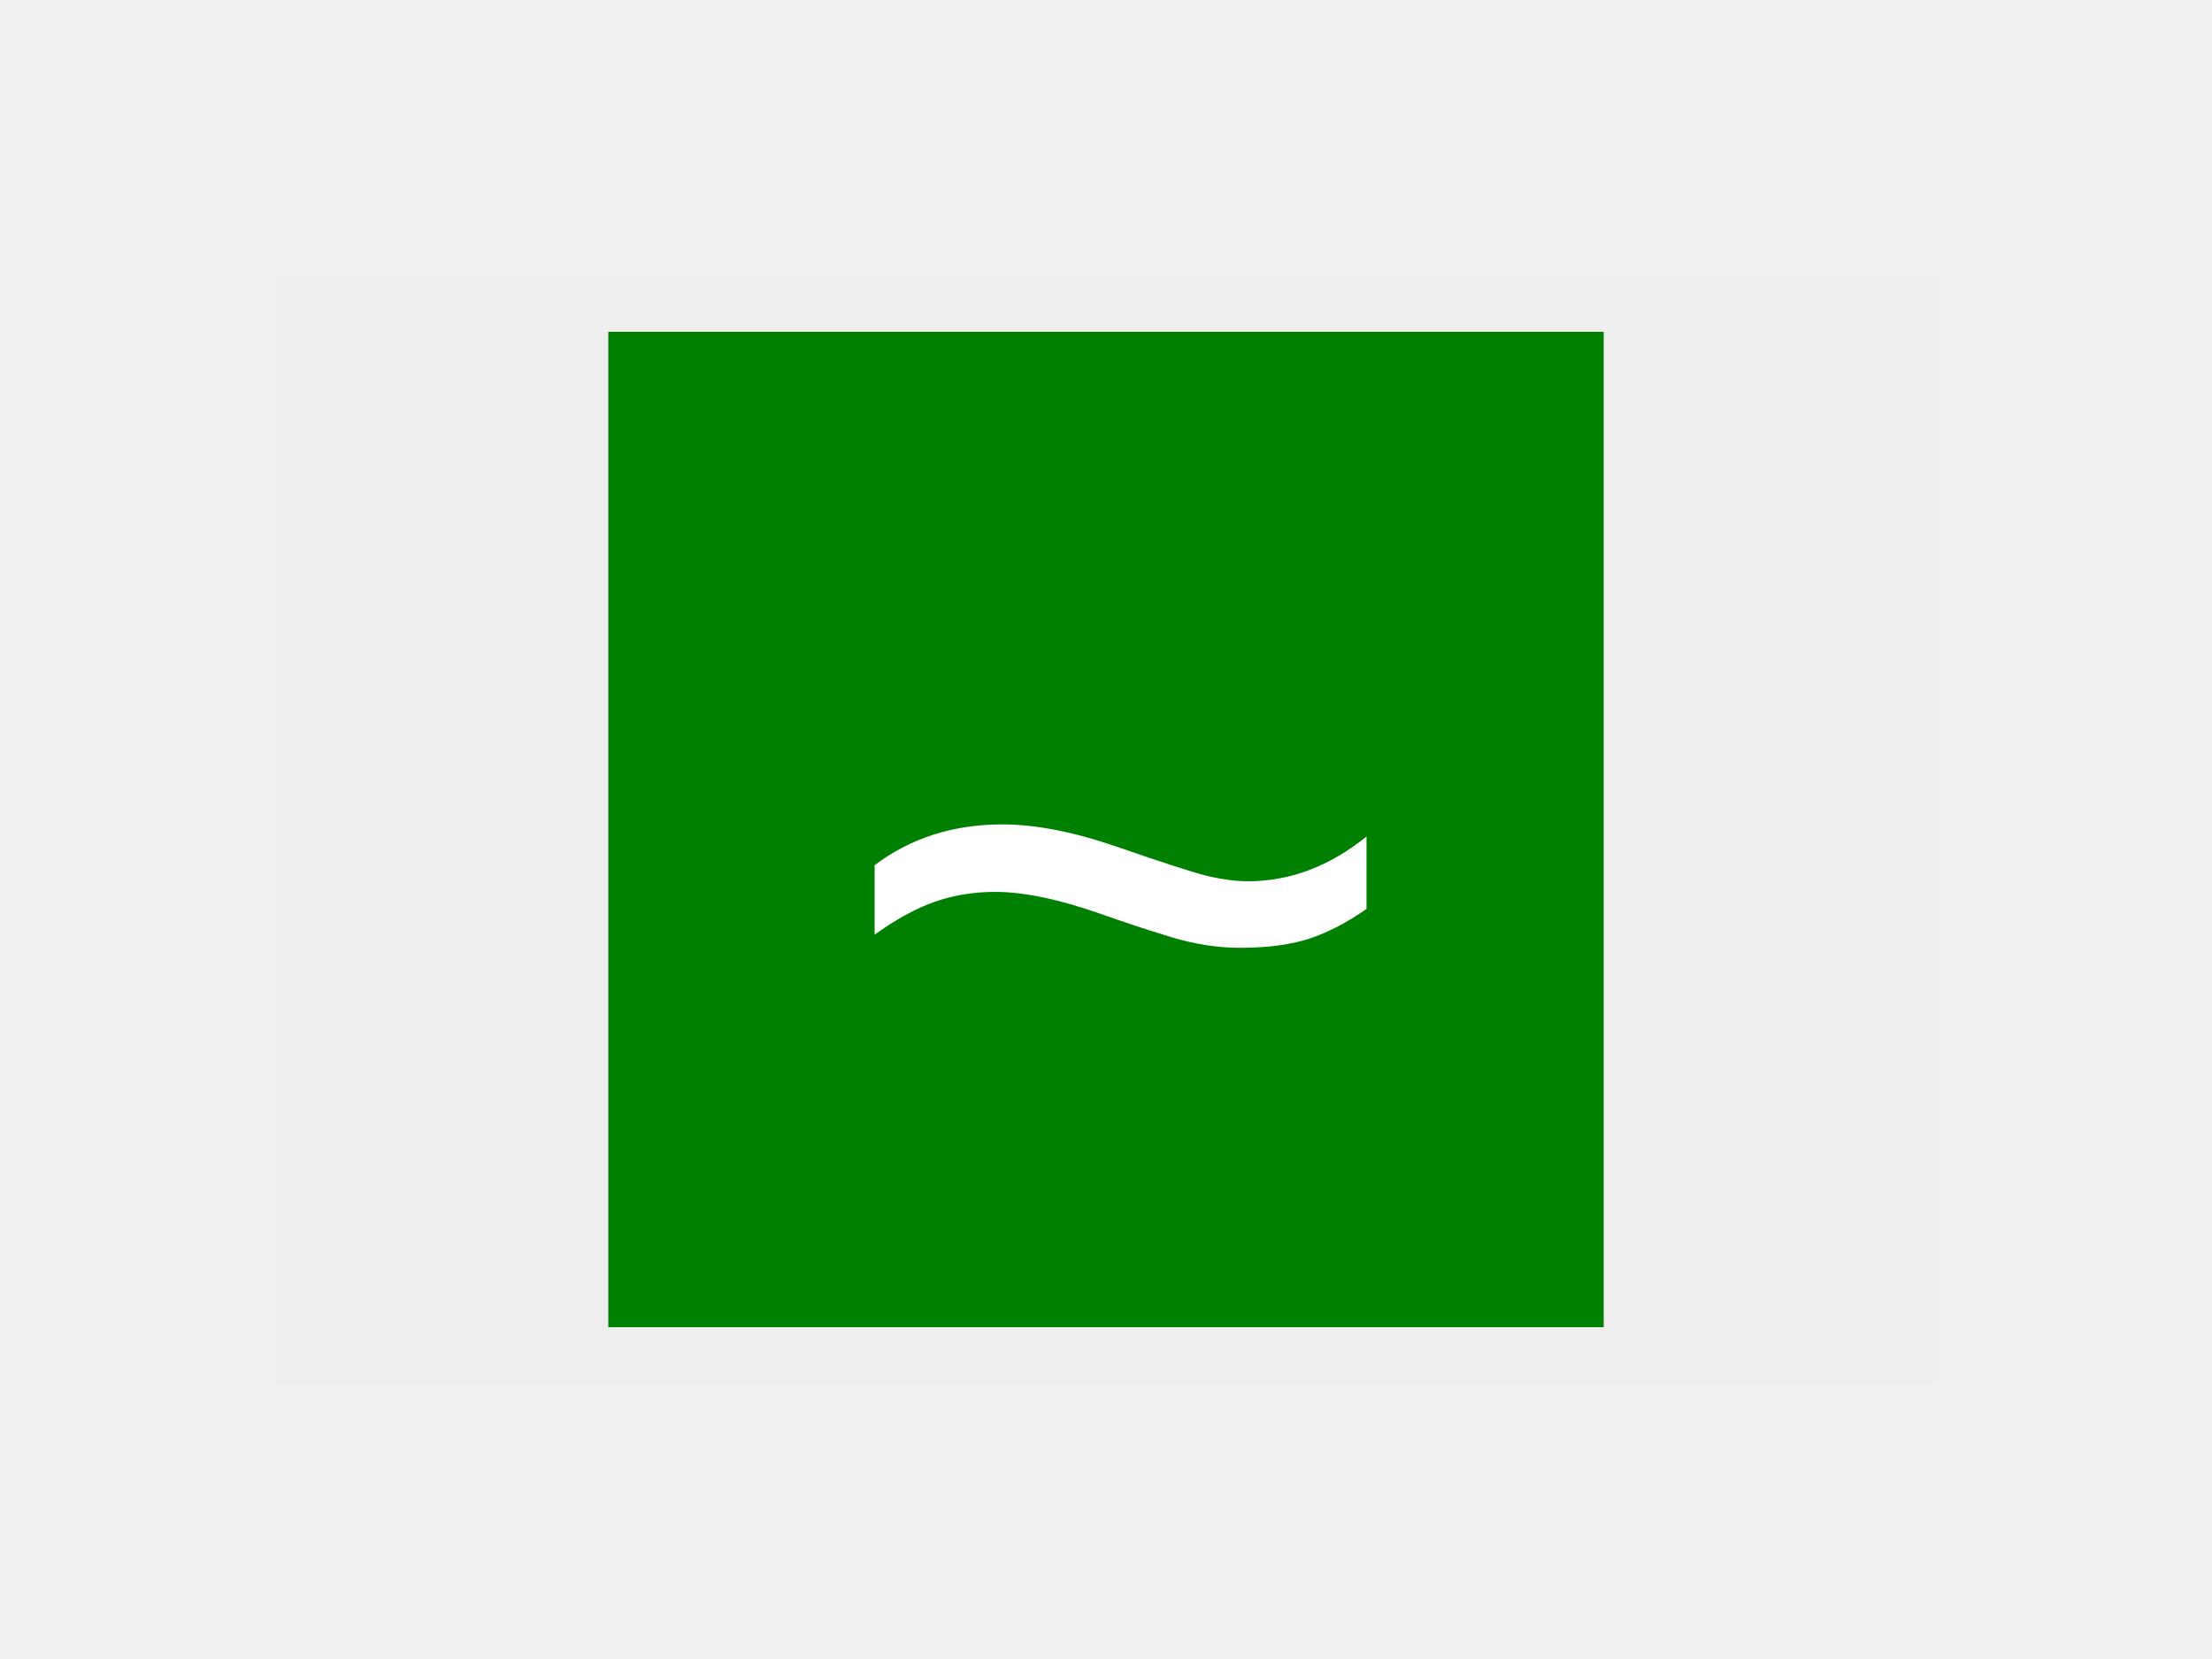
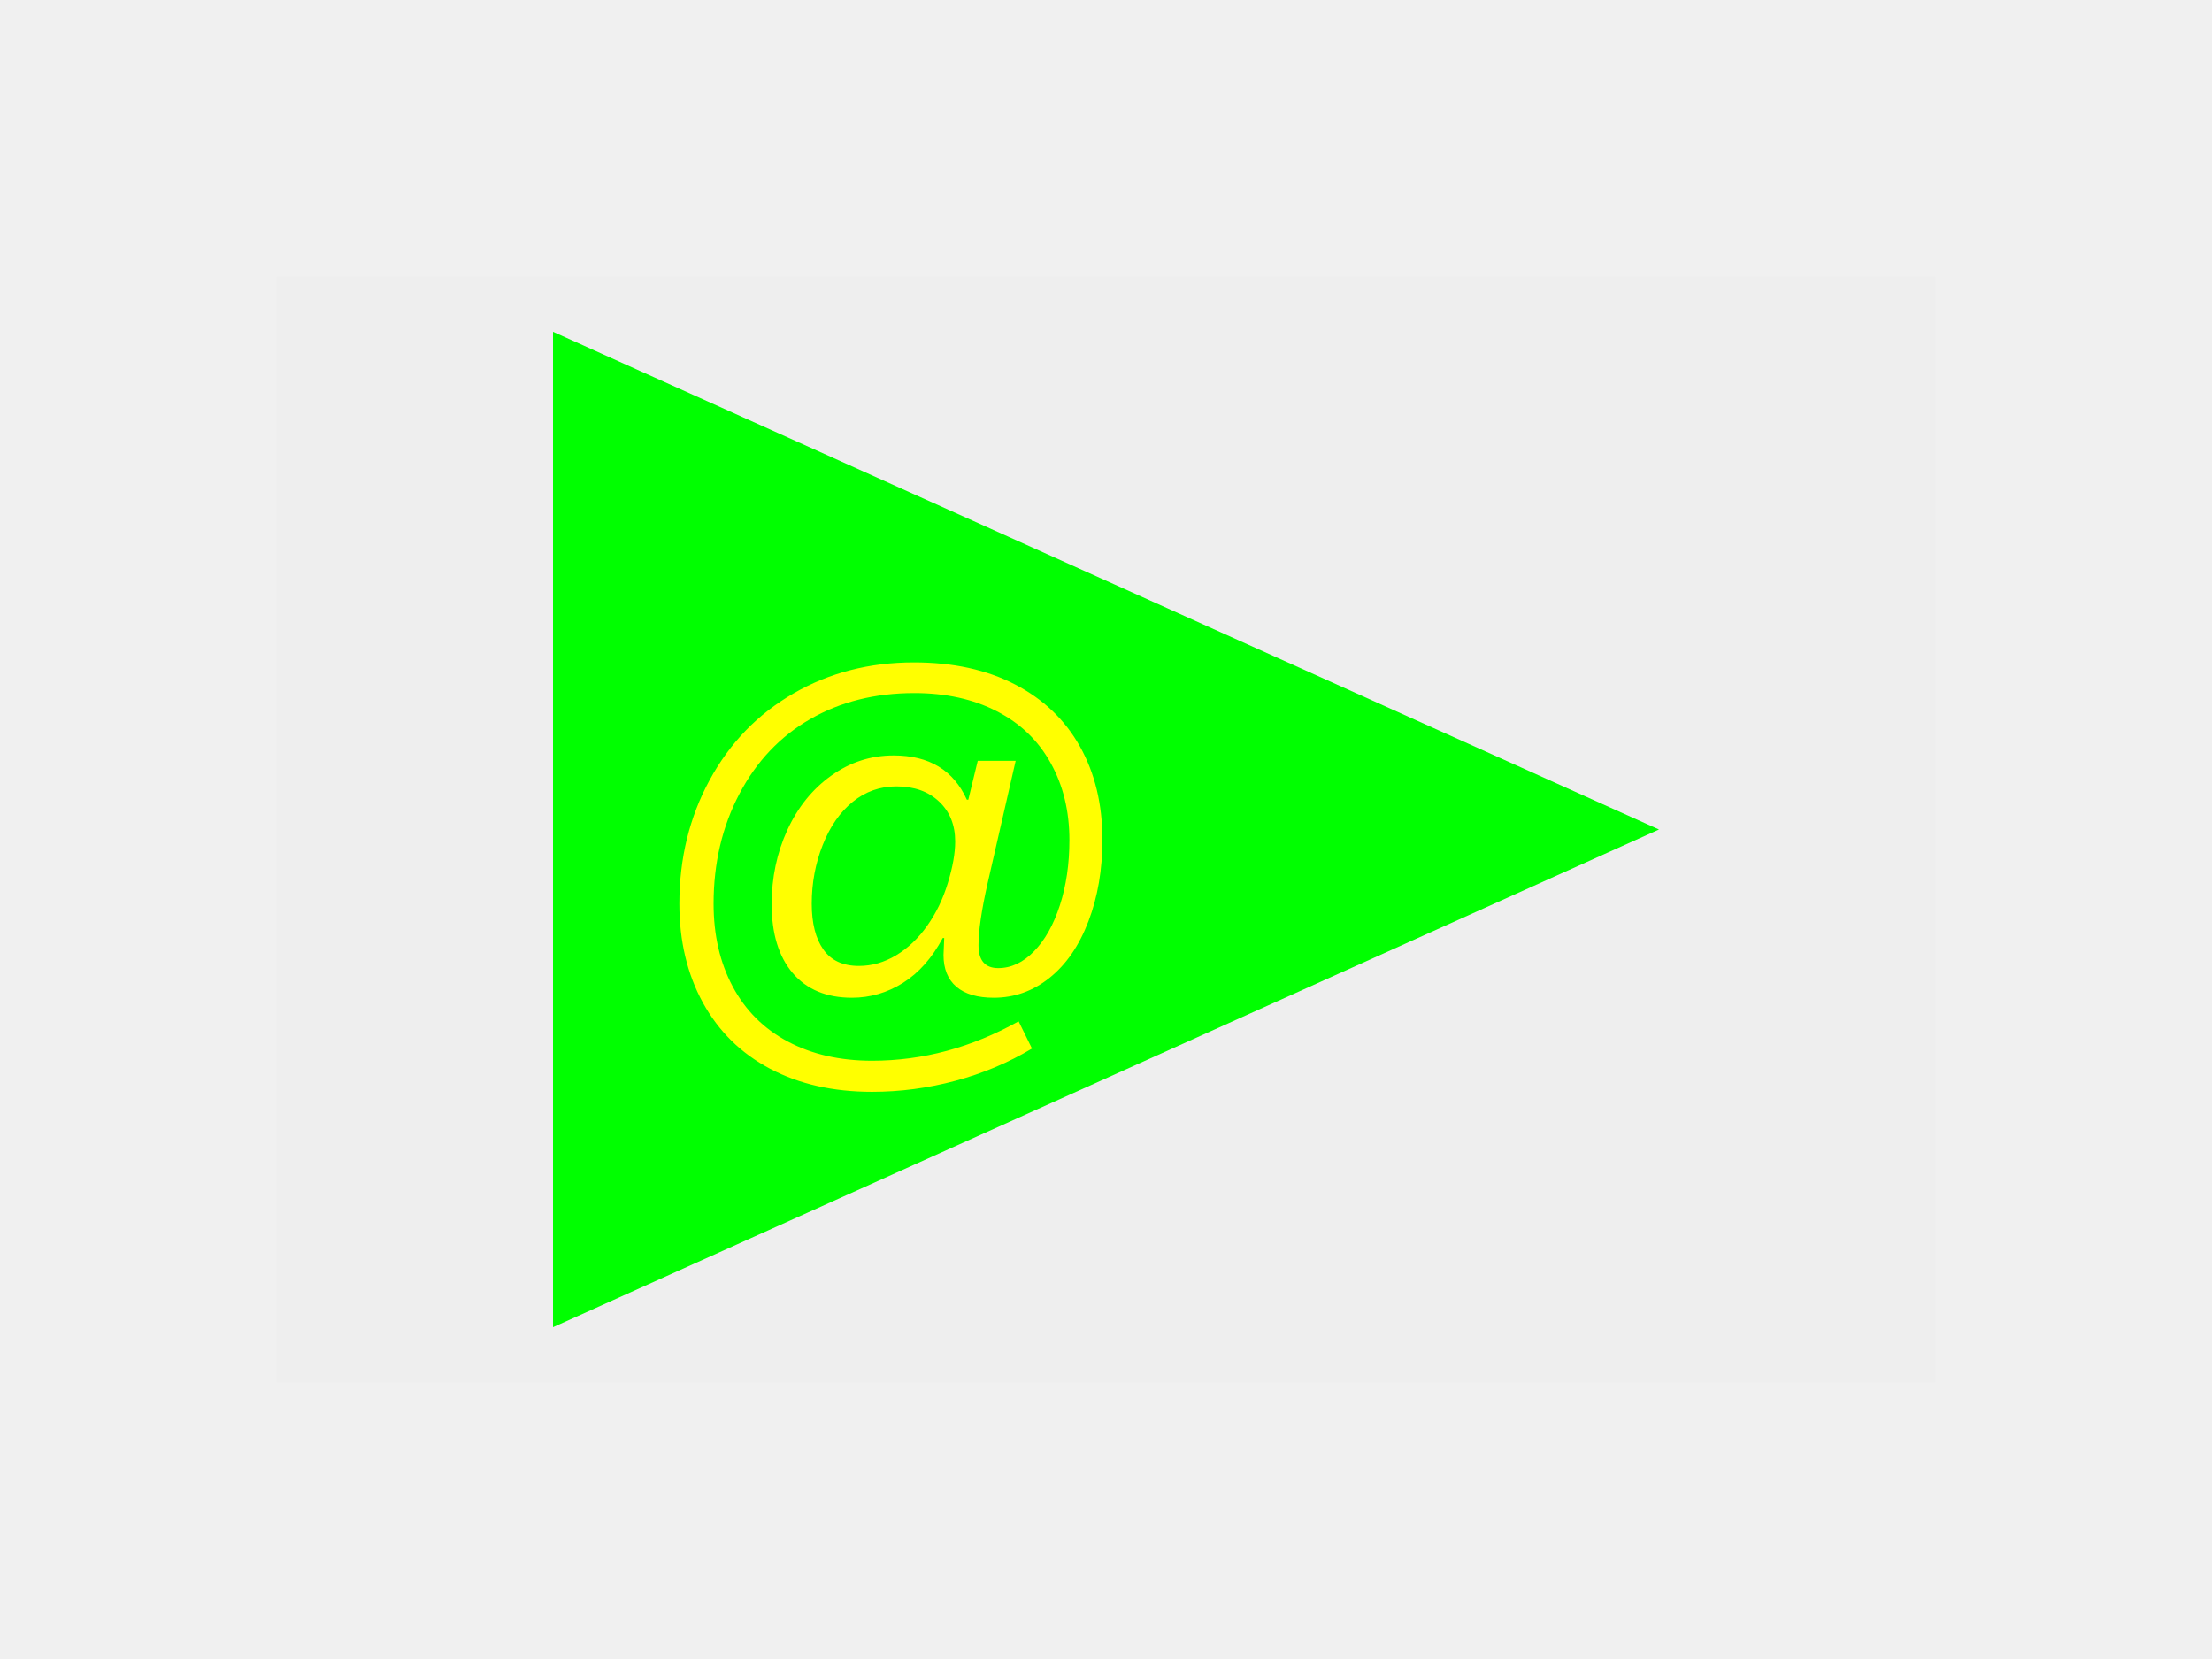
<svg xmlns="http://www.w3.org/2000/svg" width="400" height="300">
  <rect x="50" y="50" width="300" height="200" fill="#eee" />
-   <rect x="110" y="60" width="180" height="180" fill="green" />
-   <text x="50%" y="220" text-anchor="middle" font-size="180" font-family="Arial" font-style="italic" fill="white">~</text>
+   <polygon x="110" y="60" points="100,60 100,240, 300,150" fill="lime" />
+   <text x="40%" y="185" text-anchor="middle" font-size="90" font-family="Arial" font-style="italic" fill="yellow">@</text>
</svg>
